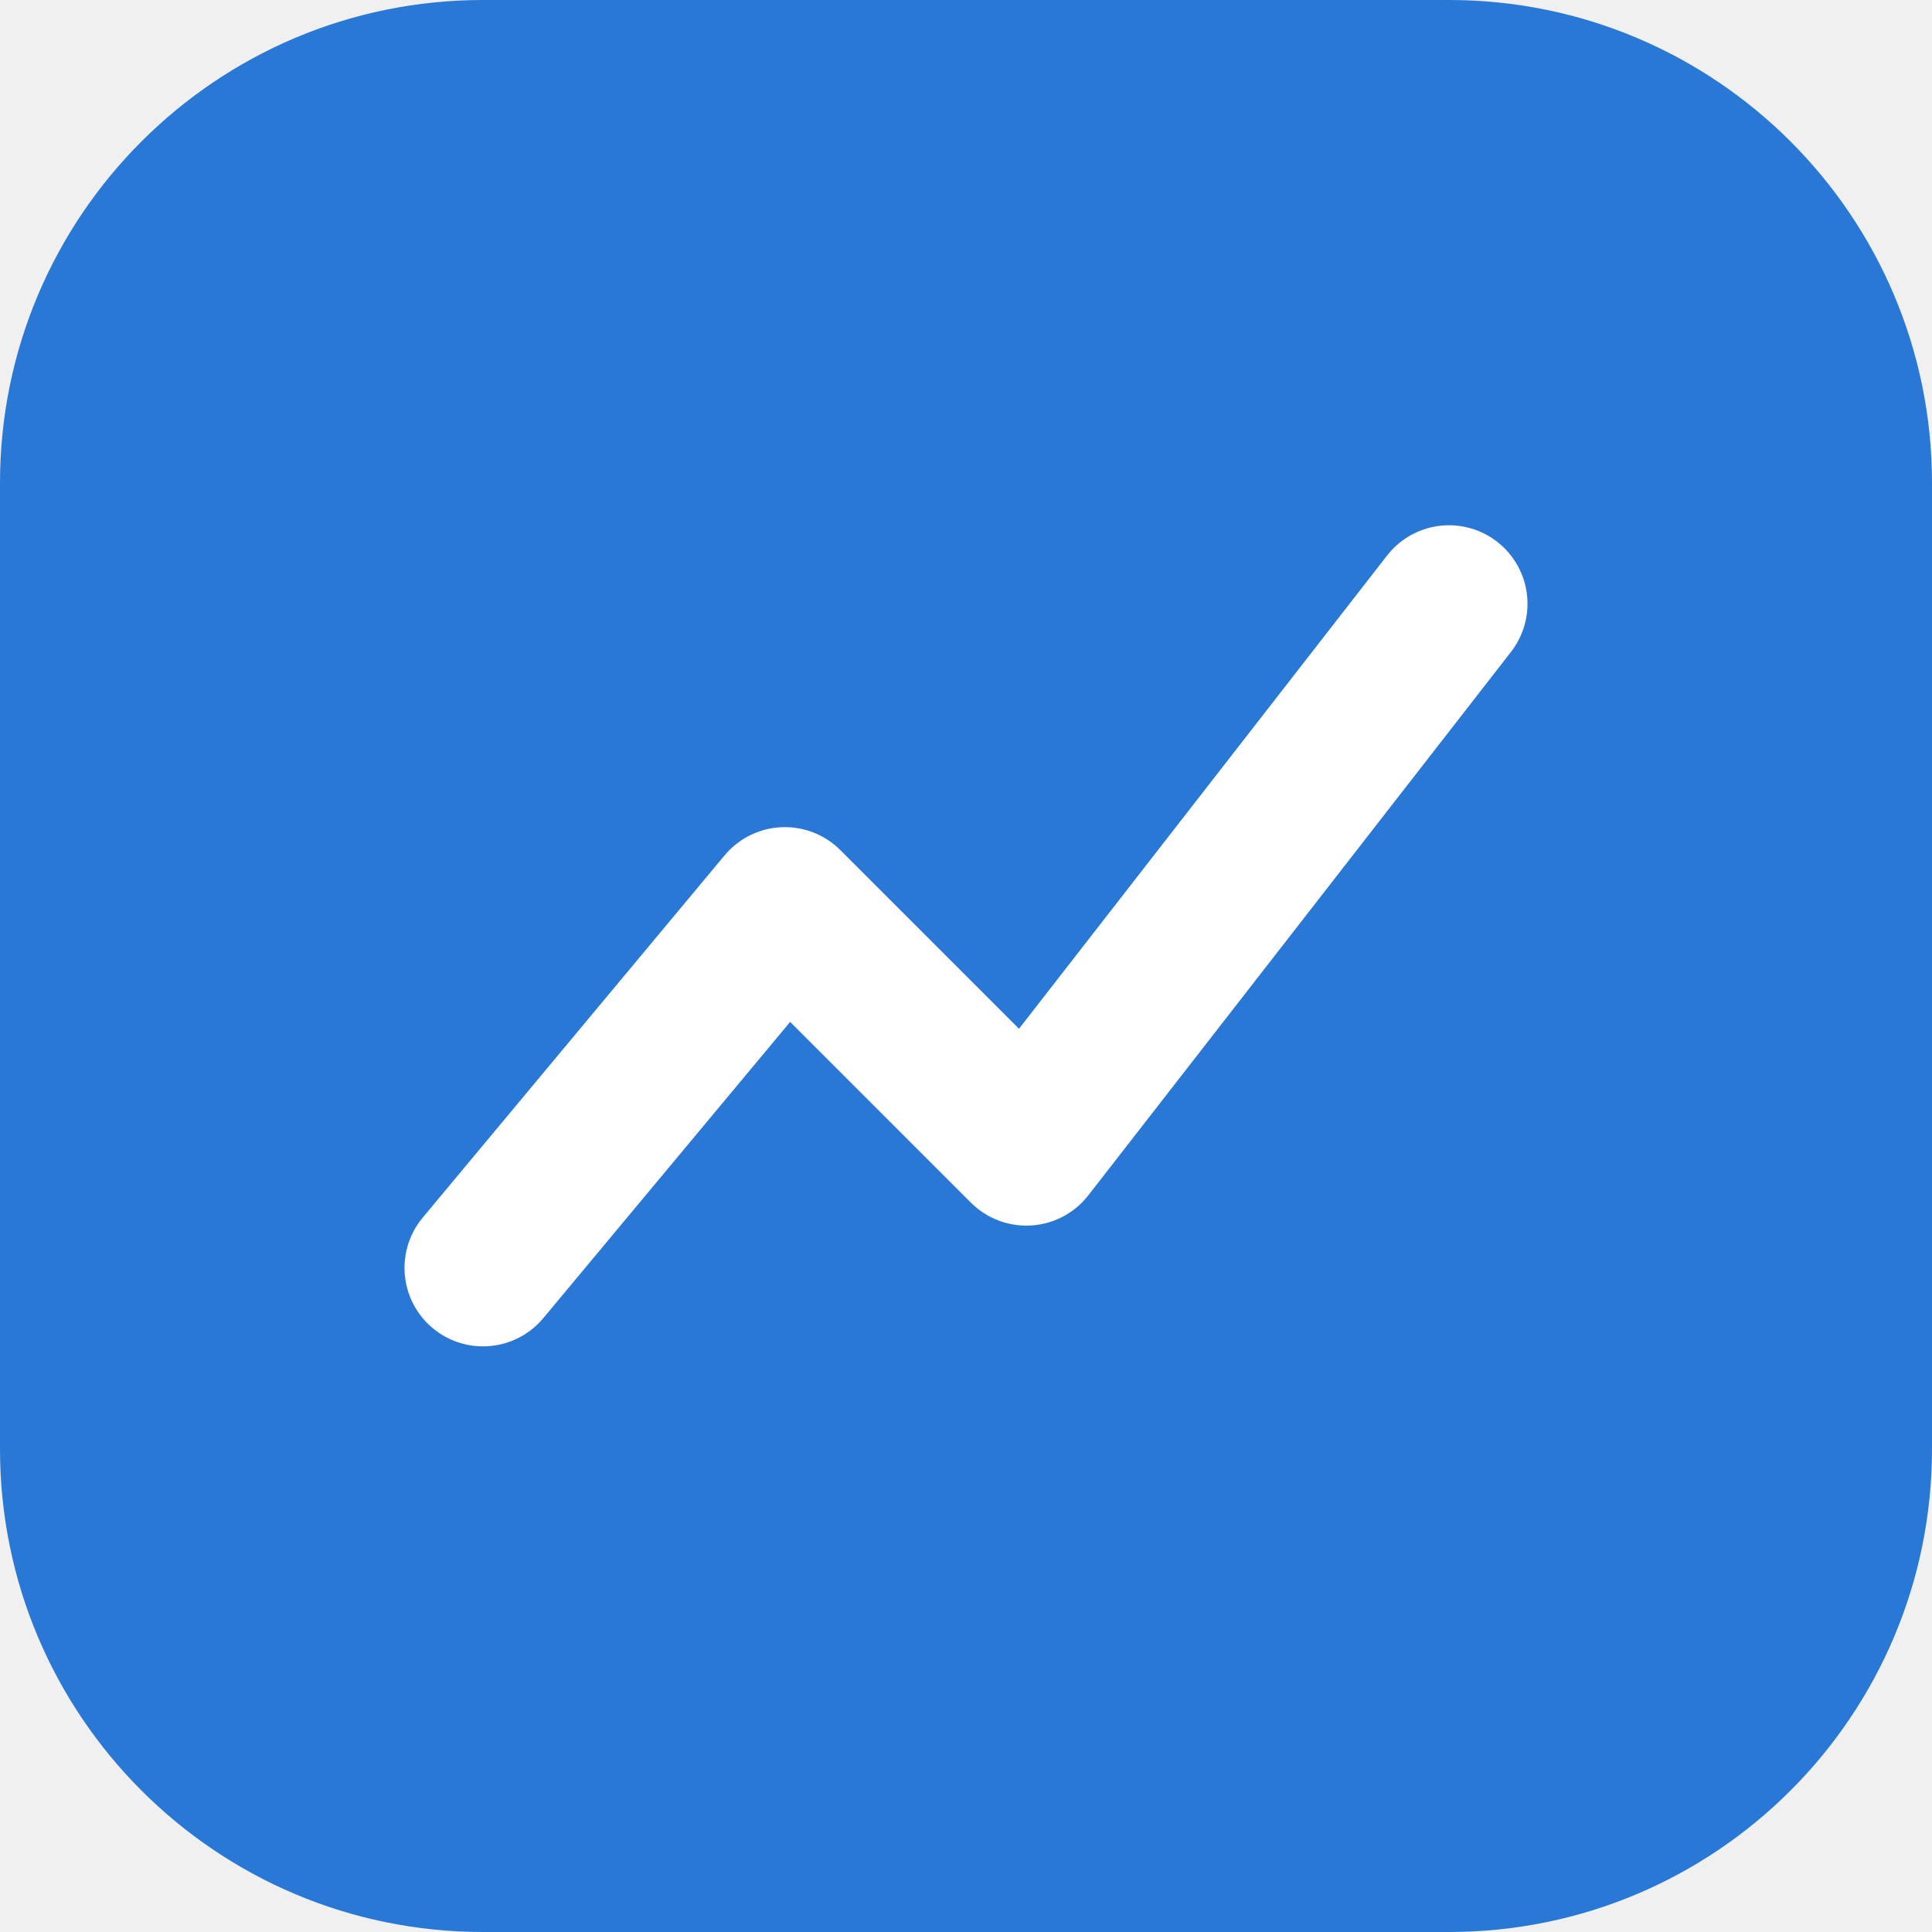
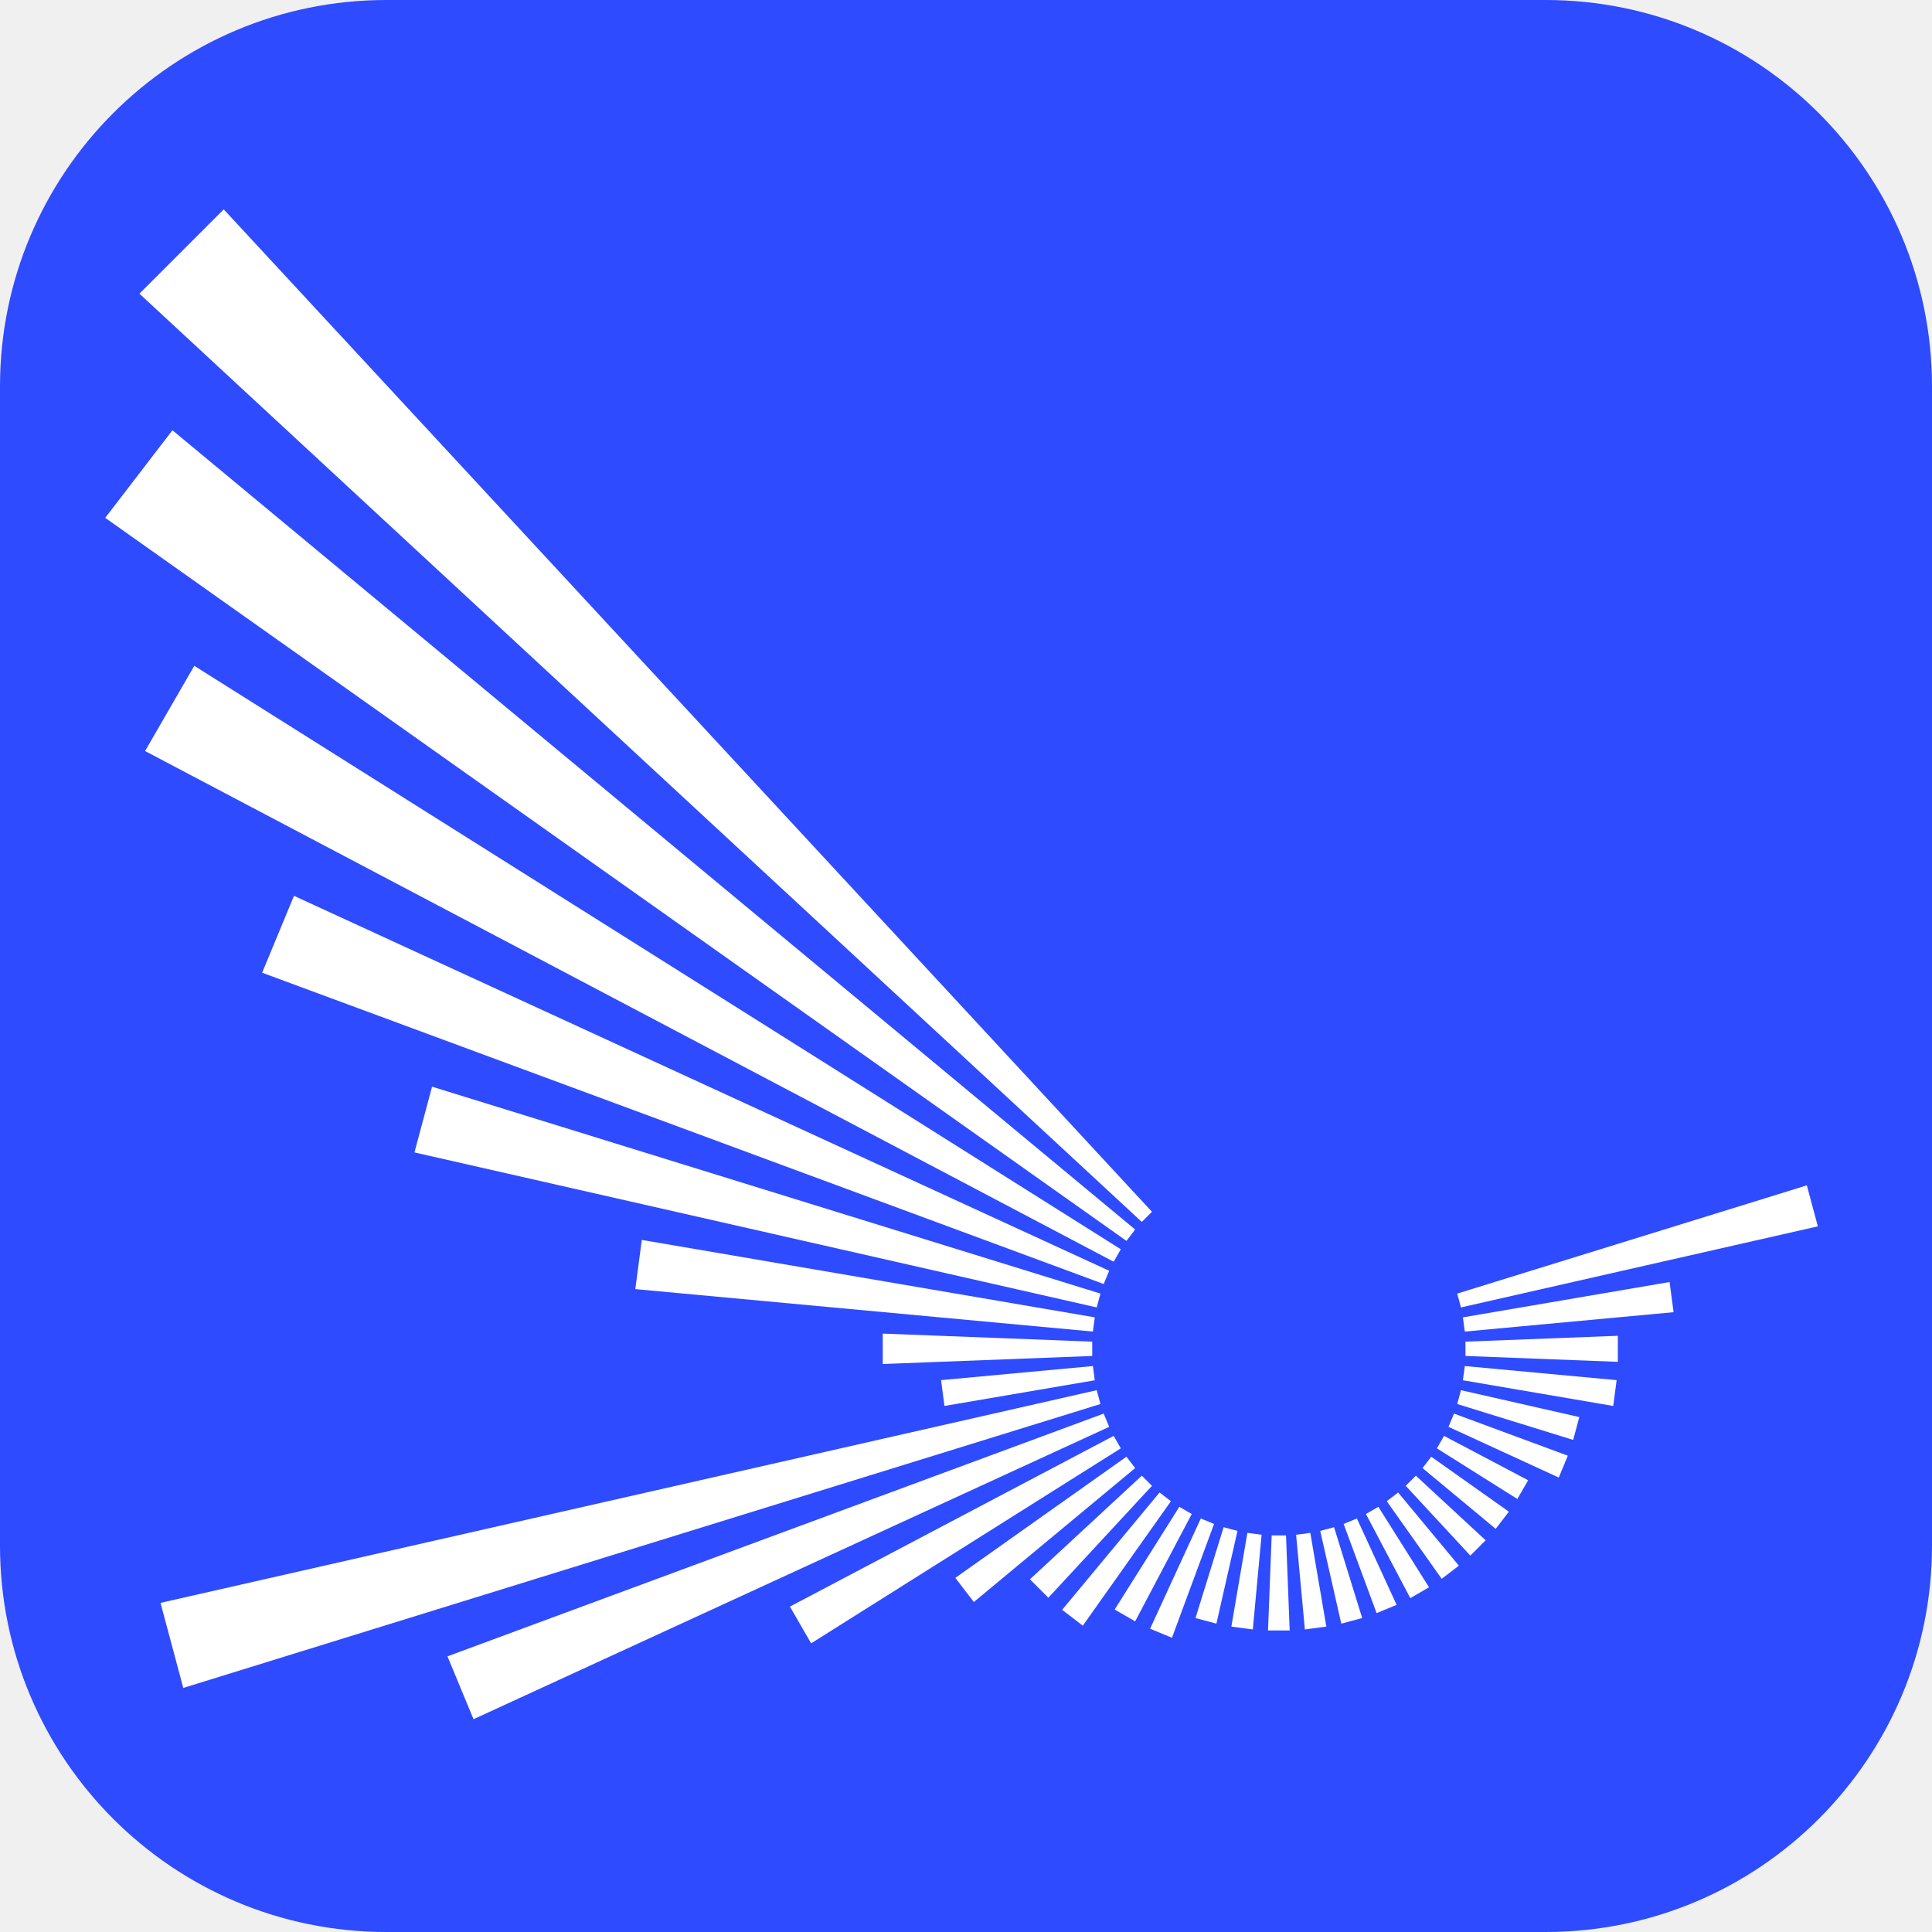
- <svg xmlns="http://www.w3.org/2000/svg" viewBox="0 0 32 32">
-   <rect width="32" height="32" rx="8" fill="#2a78d6" />
-   <path d="M8 21l5-6 4 4 7-9" fill="none" stroke="#fff" stroke-width="2.6" stroke-linecap="round" stroke-linejoin="round" />
+ <svg xmlns="http://www.w3.org/2000/svg" viewBox="0 0 1024 1024">
+   <rect width="1024" height="1024" rx="204.80" fill="#2E4BFF" />
+   <path fill="#FFFFFF" transform="matrix(0.989079 0 0 0.989079 677.814 714.895)" d="M95.60 -29.59 282.94 -87.59 288.83 -65.62 97.59 -22.17ZM98.64 -16.86 209.39 -35.79 211.52 -19.62 99.65 -9.24ZM100.00 -3.84 181.66 -6.98 181.66 6.98 100.00 3.84ZM99.65 9.24 181.01 16.79 179.19 30.63 98.64 16.86ZM97.59 22.17 161.01 36.58 157.73 48.82 95.60 29.59ZM93.86 34.72 154.85 57.28 150.00 68.99 90.92 41.82ZM88.52 46.67 133.60 70.44 127.80 80.48 84.68 53.33ZM81.67 57.83 123.26 87.27 116.20 96.47 77.00 63.92ZM73.43 67.99 110.81 102.62 102.62 110.81 67.99 73.43ZM63.92 77.00 96.47 116.20 87.27 123.26 57.83 81.67ZM53.33 84.68 80.48 127.80 70.44 133.60 46.67 88.52ZM41.82 90.92 63.11 137.21 52.40 141.65 34.72 93.86ZM29.59 95.60 44.66 144.28 33.46 147.28 22.17 97.59ZM16.86 98.64 25.45 148.87 13.95 150.38 9.24 99.65ZM3.84 100.00 5.80 150.92 -5.80 150.92 -3.84 100.00ZM-9.24 99.65 -13.95 150.38 -25.45 148.87 -16.86 98.64ZM-22.17 97.59 -33.46 147.28 -44.66 144.28 -29.59 95.60ZM-34.72 93.86 -57.28 154.85 -68.99 150.00 -41.82 90.92ZM-46.67 88.52 -77.00 146.05 -87.98 139.71 -53.33 84.68ZM-57.83 81.67 -105.05 148.37 -116.12 139.87 -63.92 77.00ZM-67.99 73.43 -123.52 133.39 -133.39 123.52 -73.43 67.99ZM-77.00 63.92 -163.44 135.69 -173.37 122.75 -81.67 57.83ZM-84.68 53.33 -250.63 157.83 -262.00 138.14 -88.52 46.67ZM-90.92 41.82 -431.56 198.49 -445.51 164.80 -93.86 34.72ZM-95.60 29.59 -587.08 181.73 -599.29 136.15 -97.59 22.17ZM-98.64 16.86 -179.19 30.63 -181.01 16.79 -99.65 9.24ZM-100.00 3.84 -212.27 8.15 -212.27 -8.15 -100.00 -3.84ZM-99.65 -9.24 -344.85 -31.99 -341.38 -58.35 -98.64 -16.86ZM-97.59 -22.17 -463.21 -105.24 -453.77 -140.47 -95.60 -29.59ZM-93.86 -34.72 -544.83 -201.54 -527.76 -242.74 -90.92 -41.82ZM-88.52 -46.67 -607.56 -320.33 -581.19 -366.00 -84.68 -53.33ZM-81.67 -57.83 -628.91 -445.29 -592.89 -492.23 -77.00 -63.92ZM-73.43 -67.99 -610.59 -565.41 -565.41 -610.59 -67.99 -73.43Z" />
</svg>
